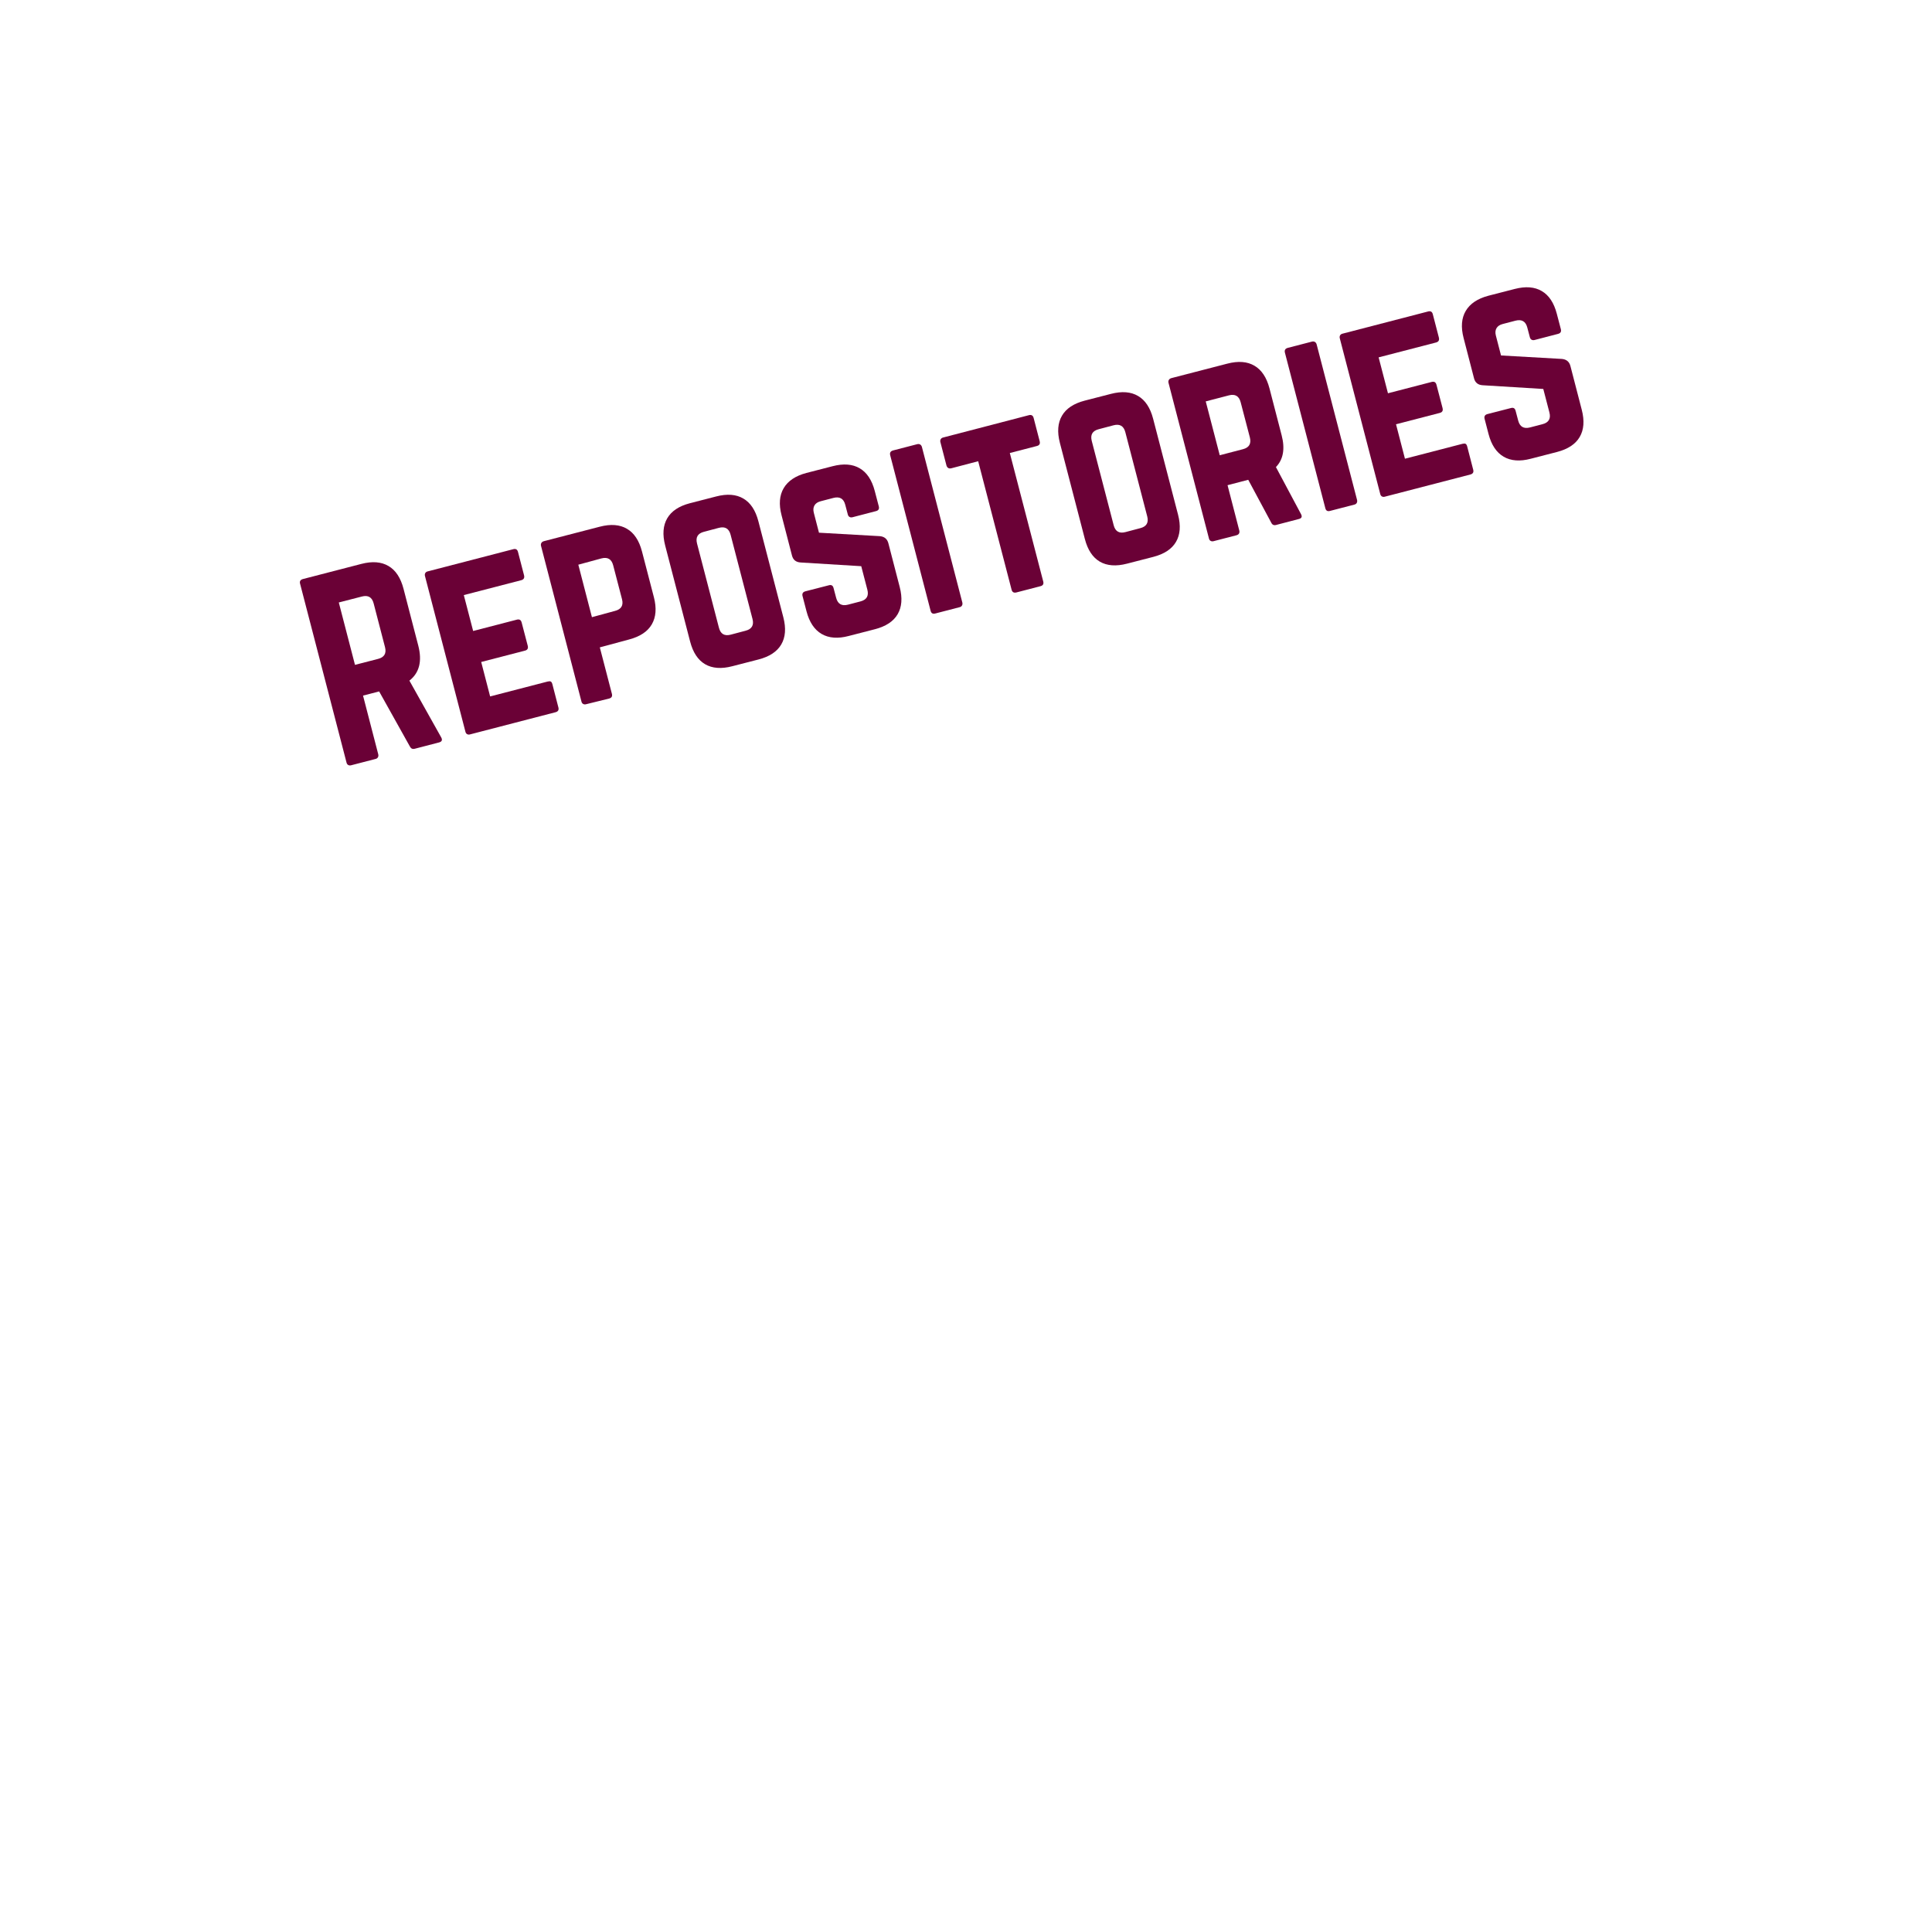
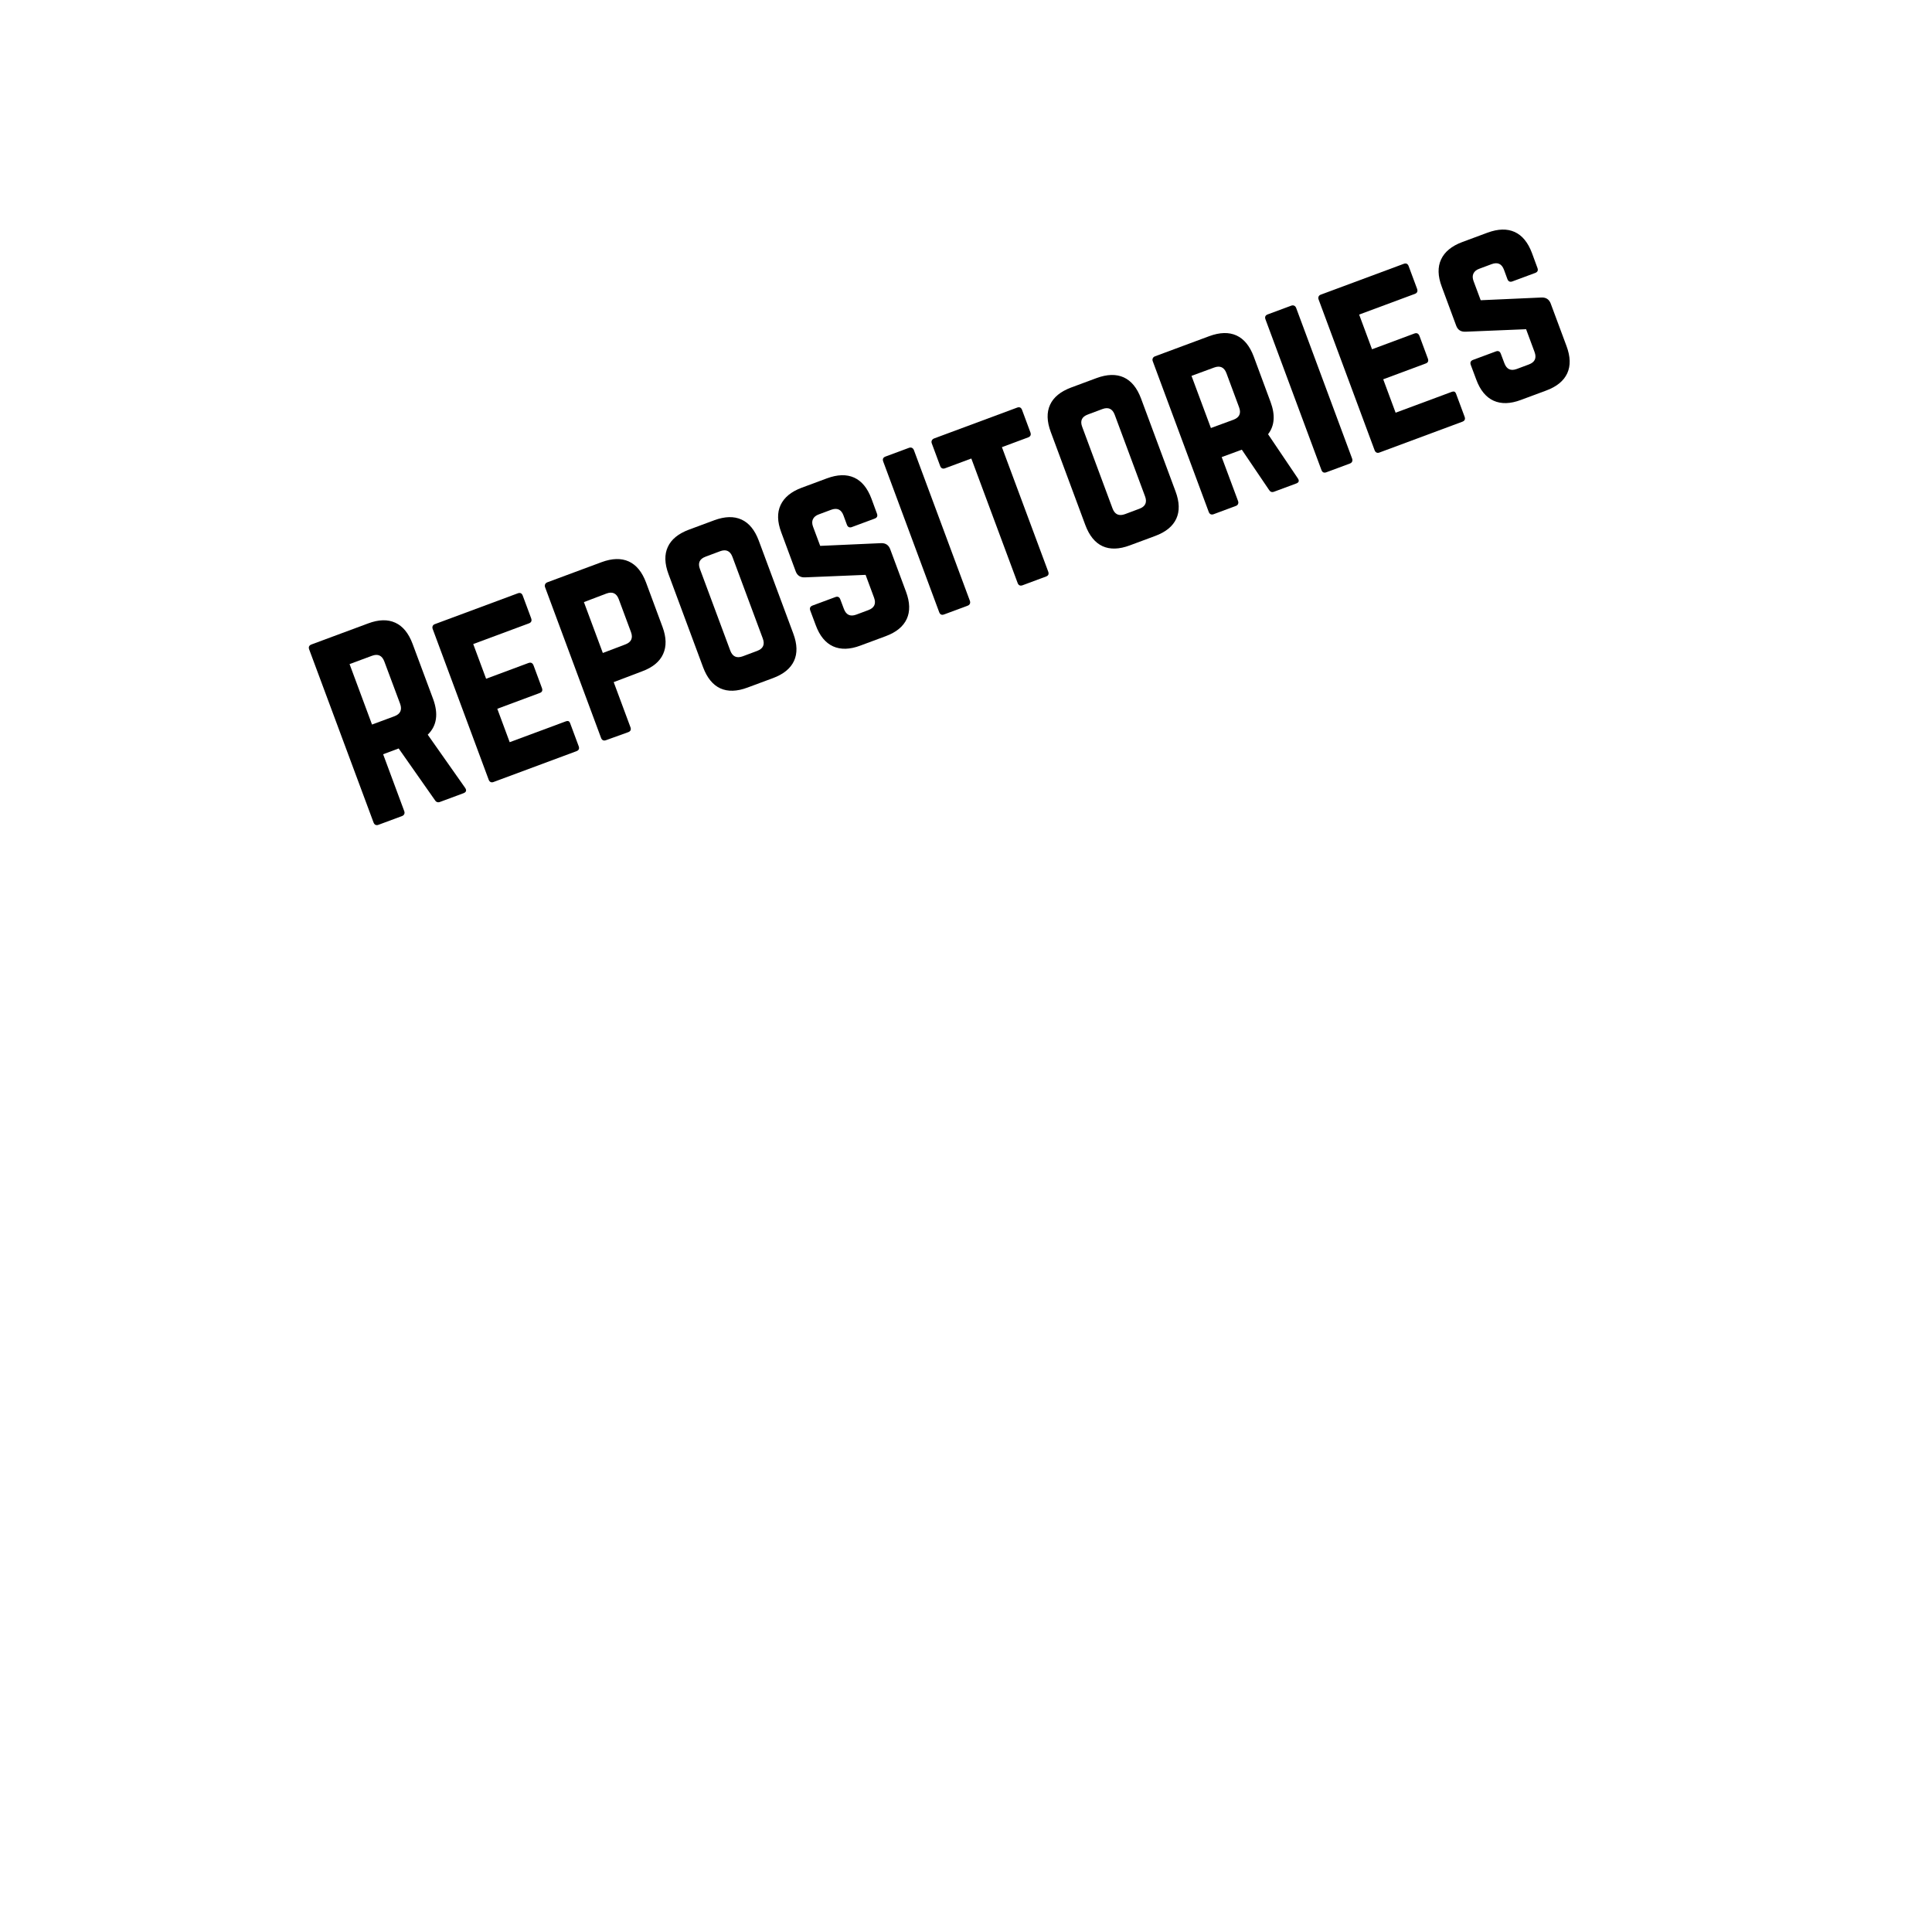
<svg xmlns="http://www.w3.org/2000/svg" xmlns:xlink="http://www.w3.org/1999/xlink" width="375pt" height="375pt" viewBox="0 0 375 375" version="1.2">
  <defs>
    <g>
      <symbol overflow="visible" id="glyph0-0">
-         <path style="stroke:none;" d="M 1.5 -0.391 L -6.328 -30.516 L 5.672 -33.641 L 13.5 -3.516 Z M 2.609 -2.281 L 11.609 -4.625 L 4.562 -31.734 L -4.438 -29.391 Z M 2.609 -2.281 " />
+         <path style="stroke:none;" d="M 1.453 -0.547 L -9.391 -29.719 L 2.234 -34.031 L 13.078 -4.859 Z M 2.359 -2.531 L 11.078 -5.781 L 1.328 -32.031 L -7.391 -28.781 Z M 2.359 -2.531 " />
      </symbol>
      <symbol overflow="visible" id="glyph0-1">
-         <path style="stroke:none;" d="M 2.062 -1.297 L -6.953 -36.016 C -7.078 -36.484 -6.895 -36.785 -6.406 -36.922 L 4.938 -39.859 C 7.062 -40.41 8.816 -40.273 10.203 -39.453 C 11.598 -38.641 12.57 -37.164 13.125 -35.031 L 15.984 -24.016 C 16.773 -20.992 16.203 -18.723 14.266 -17.203 L 20.438 -6.188 C 20.719 -5.676 20.57 -5.348 20 -5.203 L 15.312 -3.984 C 14.883 -3.867 14.566 -4.016 14.359 -4.422 L 8.391 -15.109 L 5.266 -14.297 L 8.219 -2.906 C 8.27 -2.688 8.25 -2.492 8.156 -2.328 C 8.062 -2.16 7.906 -2.051 7.688 -2 L 2.984 -0.781 C 2.754 -0.719 2.555 -0.734 2.391 -0.828 C 2.223 -0.922 2.113 -1.078 2.062 -1.297 Z M 3.703 -20.266 L 8.188 -21.422 C 9.395 -21.734 9.844 -22.492 9.531 -23.703 L 7.328 -32.188 C 7.016 -33.395 6.254 -33.844 5.047 -33.531 L 0.562 -32.375 Z M 3.703 -20.266 " />
+         <path style="stroke:none;" d="M 1.922 -1.516 L -10.578 -35.125 C -10.742 -35.582 -10.594 -35.898 -10.125 -36.078 L 0.859 -40.156 C 2.91 -40.926 4.672 -40.973 6.141 -40.297 C 7.609 -39.629 8.727 -38.258 9.5 -36.188 L 13.469 -25.531 C 14.551 -22.602 14.207 -20.281 12.438 -18.562 L 19.703 -8.234 C 20.023 -7.754 19.914 -7.41 19.375 -7.203 L 14.828 -5.516 C 14.41 -5.359 14.082 -5.469 13.844 -5.844 L 6.797 -15.891 L 3.781 -14.766 L 7.875 -3.734 C 7.957 -3.516 7.957 -3.316 7.875 -3.141 C 7.801 -2.973 7.656 -2.848 7.438 -2.766 L 2.891 -1.078 C 2.672 -0.992 2.473 -0.988 2.297 -1.062 C 2.129 -1.145 2.004 -1.297 1.922 -1.516 Z M 1.625 -20.531 L 5.969 -22.141 C 7.133 -22.578 7.504 -23.383 7.078 -24.562 L 4.016 -32.766 C 3.578 -33.941 2.773 -34.312 1.609 -33.875 L -2.734 -32.266 Z M 1.625 -20.531 " />
      </symbol>
      <symbol overflow="visible" id="glyph0-2">
-         <path style="stroke:none;" d="M 2.062 -1.297 L -5.781 -31.484 C -5.844 -31.711 -5.828 -31.91 -5.734 -32.078 C -5.641 -32.242 -5.488 -32.352 -5.281 -32.406 L 11.344 -36.719 C 11.832 -36.852 12.141 -36.676 12.266 -36.188 L 13.438 -31.672 C 13.57 -31.16 13.395 -30.836 12.906 -30.703 L 1.75 -27.812 L 3.562 -20.844 L 12.062 -23.047 C 12.551 -23.172 12.859 -22.977 12.984 -22.469 L 14.156 -17.984 C 14.289 -17.473 14.113 -17.156 13.625 -17.031 L 5.125 -14.828 L 6.859 -8.141 L 18.016 -11.031 C 18.297 -11.102 18.5 -11.102 18.625 -11.031 C 18.758 -10.969 18.863 -10.801 18.938 -10.531 L 20.109 -6 C 20.234 -5.52 20.051 -5.211 19.562 -5.078 L 2.938 -0.766 C 2.727 -0.711 2.539 -0.734 2.375 -0.828 C 2.219 -0.922 2.113 -1.078 2.062 -1.297 Z M 2.062 -1.297 " />
+         <path style="stroke:none;" d="M 1.922 -1.516 L -8.938 -30.75 C -9.02 -30.957 -9.023 -31.148 -8.953 -31.328 C -8.879 -31.504 -8.742 -31.629 -8.547 -31.703 L 7.562 -37.688 C 8.031 -37.863 8.352 -37.719 8.531 -37.25 L 10.156 -32.875 C 10.344 -32.375 10.203 -32.035 9.734 -31.859 L -1.078 -27.844 L 1.422 -21.109 L 9.656 -24.172 C 10.125 -24.336 10.453 -24.172 10.641 -23.672 L 12.25 -19.328 C 12.438 -18.836 12.297 -18.508 11.828 -18.344 L 3.594 -15.281 L 6 -8.797 L 16.812 -12.812 C 17.082 -12.914 17.285 -12.938 17.422 -12.875 C 17.555 -12.82 17.672 -12.66 17.766 -12.391 L 19.391 -8.016 C 19.566 -7.547 19.422 -7.223 18.953 -7.047 L 2.844 -1.062 C 2.645 -0.988 2.461 -0.988 2.297 -1.062 C 2.129 -1.145 2.004 -1.297 1.922 -1.516 Z M 1.922 -1.516 " />
      </symbol>
      <symbol overflow="visible" id="glyph0-3">
-         <path style="stroke:none;" d="M 2.062 -1.297 L -5.781 -31.484 C -5.844 -31.711 -5.82 -31.91 -5.719 -32.078 C -5.625 -32.242 -5.461 -32.359 -5.234 -32.422 L 5.625 -35.234 C 7.75 -35.785 9.504 -35.648 10.891 -34.828 C 12.285 -34.016 13.258 -32.547 13.812 -30.422 L 16.125 -21.531 C 16.664 -19.438 16.531 -17.688 15.719 -16.281 C 14.906 -14.883 13.438 -13.906 11.312 -13.344 L 5.625 -11.812 L 7.969 -2.797 C 8.094 -2.305 7.91 -2 7.422 -1.875 L 2.984 -0.781 C 2.754 -0.719 2.555 -0.734 2.391 -0.828 C 2.223 -0.922 2.113 -1.078 2.062 -1.297 Z M 4.094 -17.672 L 8.578 -18.891 C 9.785 -19.203 10.238 -19.953 9.938 -21.141 L 8.219 -27.734 C 7.906 -28.941 7.145 -29.391 5.938 -29.078 L 1.453 -27.859 Z M 4.094 -17.672 " />
+         <path style="stroke:none;" d="M 1.922 -1.516 L -8.938 -30.75 C -9.02 -30.957 -9.02 -31.148 -8.938 -31.328 C -8.863 -31.504 -8.719 -31.633 -8.5 -31.719 L 2.016 -35.625 C 4.066 -36.383 5.828 -36.43 7.297 -35.766 C 8.766 -35.098 9.883 -33.734 10.656 -31.672 L 13.844 -23.078 C 14.602 -21.047 14.645 -19.285 13.969 -17.797 C 13.301 -16.316 11.941 -15.195 9.891 -14.438 L 4.375 -12.344 L 7.625 -3.594 C 7.801 -3.125 7.656 -2.801 7.188 -2.625 L 2.891 -1.078 C 2.672 -0.992 2.473 -0.988 2.297 -1.062 C 2.129 -1.145 2.004 -1.297 1.922 -1.516 Z M 2.266 -18 L 6.625 -19.656 C 7.789 -20.094 8.16 -20.891 7.734 -22.047 L 5.359 -28.438 C 4.922 -29.602 4.117 -29.969 2.953 -29.531 L -1.406 -27.875 Z M 2.266 -18 " />
      </symbol>
      <symbol overflow="visible" id="glyph0-4">
-         <path style="stroke:none;" d="M 0.562 -7.078 L -4.281 -25.719 C -4.832 -27.844 -4.695 -29.602 -3.875 -31 C -3.062 -32.395 -1.594 -33.367 0.531 -33.922 L 5.625 -35.234 C 7.75 -35.785 9.504 -35.648 10.891 -34.828 C 12.285 -34.016 13.258 -32.547 13.812 -30.422 L 18.656 -11.781 C 19.207 -9.656 19.07 -7.895 18.25 -6.5 C 17.438 -5.113 15.969 -4.145 13.844 -3.594 L 8.75 -2.281 C 6.625 -1.727 4.863 -1.859 3.469 -2.672 C 2.082 -3.484 1.113 -4.953 0.562 -7.078 Z M 6.156 -9.75 C 6.469 -8.539 7.227 -8.094 8.438 -8.406 L 11.328 -9.172 C 12.535 -9.484 12.984 -10.242 12.672 -11.453 L 8.422 -27.797 C 8.109 -29.004 7.348 -29.453 6.141 -29.141 L 3.25 -28.375 C 2.039 -28.062 1.594 -27.301 1.906 -26.094 Z M 6.156 -9.75 " />
+         <path style="stroke:none;" d="M -0.156 -7.109 L -6.859 -25.156 C -7.629 -27.219 -7.676 -28.977 -7 -30.438 C -6.332 -31.906 -4.969 -33.023 -2.906 -33.797 L 2.016 -35.625 C 4.066 -36.383 5.828 -36.43 7.297 -35.766 C 8.766 -35.098 9.883 -33.734 10.656 -31.672 L 17.359 -13.625 C 18.129 -11.562 18.176 -9.797 17.5 -8.328 C 16.82 -6.859 15.457 -5.742 13.406 -4.984 L 8.484 -3.156 C 6.422 -2.383 4.656 -2.332 3.188 -3 C 1.727 -3.676 0.613 -5.047 -0.156 -7.109 Z M 5.125 -10.328 C 5.562 -9.16 6.367 -8.789 7.547 -9.219 L 10.344 -10.266 C 11.508 -10.703 11.875 -11.504 11.438 -12.672 L 5.547 -28.516 C 5.109 -29.68 4.305 -30.047 3.141 -29.609 L 0.344 -28.562 C -0.832 -28.133 -1.203 -27.336 -0.766 -26.172 Z M 5.125 -10.328 " />
      </symbol>
      <symbol overflow="visible" id="glyph0-5">
-         <path style="stroke:none;" d="M 0.562 -7.078 L -0.203 -10.016 C -0.328 -10.504 -0.145 -10.816 0.344 -10.953 L 4.906 -12.125 C 5.383 -12.258 5.688 -12.082 5.812 -11.594 L 6.312 -9.703 C 6.625 -8.492 7.391 -8.047 8.609 -8.359 L 11.016 -8.984 C 12.234 -9.297 12.688 -10.055 12.375 -11.266 L 11.188 -15.828 L -0.562 -16.547 C -1.469 -16.598 -2.031 -17.039 -2.25 -17.875 L -4.281 -25.719 C -4.832 -27.832 -4.691 -29.586 -3.859 -30.984 C -3.023 -32.391 -1.562 -33.367 0.531 -33.922 L 5.625 -35.234 C 7.75 -35.785 9.504 -35.648 10.891 -34.828 C 12.285 -34.016 13.258 -32.547 13.812 -30.422 L 14.594 -27.438 C 14.719 -26.945 14.535 -26.641 14.047 -26.516 L 9.484 -25.328 C 9.266 -25.273 9.07 -25.297 8.906 -25.391 C 8.738 -25.492 8.629 -25.656 8.578 -25.875 L 8.078 -27.766 C 7.766 -28.953 7 -29.391 5.781 -29.078 L 3.328 -28.438 C 2.742 -28.289 2.336 -28.02 2.109 -27.625 C 1.879 -27.238 1.836 -26.758 1.984 -26.188 L 2.984 -22.328 L 14.812 -21.656 C 15.688 -21.57 16.234 -21.113 16.453 -20.281 L 18.656 -11.781 C 19.207 -9.656 19.07 -7.895 18.25 -6.5 C 17.438 -5.113 15.969 -4.145 13.844 -3.594 L 8.75 -2.281 C 6.656 -1.727 4.906 -1.859 3.5 -2.672 C 2.094 -3.492 1.113 -4.961 0.562 -7.078 Z M 0.562 -7.078 " />
+         <path style="stroke:none;" d="M -0.156 -7.109 L -1.219 -9.953 C -1.395 -10.43 -1.25 -10.758 -0.781 -10.938 L 3.641 -12.578 C 4.109 -12.754 4.43 -12.602 4.609 -12.125 L 5.297 -10.297 C 5.734 -9.117 6.535 -8.742 7.703 -9.172 L 10.047 -10.047 C 11.223 -10.484 11.594 -11.289 11.156 -12.469 L 9.516 -16.891 L -2.234 -16.406 C -3.141 -16.363 -3.742 -16.75 -4.047 -17.562 L -6.859 -25.156 C -7.629 -27.207 -7.672 -28.969 -6.984 -30.438 C -6.297 -31.914 -4.938 -33.035 -2.906 -33.797 L 2.016 -35.625 C 4.066 -36.383 5.828 -36.43 7.297 -35.766 C 8.766 -35.098 9.883 -33.734 10.656 -31.672 L 11.719 -28.781 C 11.895 -28.312 11.75 -27.988 11.281 -27.812 L 6.859 -26.172 C 6.641 -26.086 6.441 -26.082 6.266 -26.156 C 6.098 -26.238 5.973 -26.391 5.891 -26.609 L 5.219 -28.438 C 4.789 -29.594 3.988 -29.953 2.812 -29.516 L 0.422 -28.625 C -0.129 -28.426 -0.504 -28.117 -0.703 -27.703 C -0.898 -27.297 -0.895 -26.812 -0.688 -26.25 L 0.703 -22.516 L 12.547 -23.047 C 13.41 -23.066 13.992 -22.672 14.297 -21.859 L 17.359 -13.625 C 18.129 -11.562 18.176 -9.797 17.5 -8.328 C 16.82 -6.859 15.457 -5.742 13.406 -4.984 L 8.484 -3.156 C 6.453 -2.395 4.691 -2.348 3.203 -3.016 C 1.723 -3.691 0.602 -5.055 -0.156 -7.109 Z M -0.156 -7.109 " />
      </symbol>
      <symbol overflow="visible" id="glyph0-6">
-         <path style="stroke:none;" d="M 2.062 -1.297 C 2.188 -0.816 2.492 -0.645 2.984 -0.781 L 7.688 -2 C 7.906 -2.051 8.062 -2.16 8.156 -2.328 C 8.25 -2.492 8.27 -2.688 8.219 -2.906 L 0.375 -33.094 C 0.312 -33.32 0.195 -33.484 0.031 -33.578 C -0.125 -33.672 -0.312 -33.691 -0.531 -33.641 L -5.234 -32.422 C -5.723 -32.285 -5.906 -31.973 -5.781 -31.484 Z M 2.062 -1.297 " />
+         <path style="stroke:none;" d="M 1.922 -1.516 C 2.098 -1.047 2.422 -0.898 2.891 -1.078 L 7.438 -2.766 C 7.656 -2.848 7.801 -2.973 7.875 -3.141 C 7.957 -3.316 7.957 -3.516 7.875 -3.734 L -2.984 -32.969 C -3.066 -33.176 -3.191 -33.32 -3.359 -33.406 C -3.535 -33.488 -3.734 -33.488 -3.953 -33.406 L -8.5 -31.719 C -8.969 -31.539 -9.113 -31.219 -8.938 -30.75 Z M 1.922 -1.516 " />
      </symbol>
      <symbol overflow="visible" id="glyph0-7">
-         <path style="stroke:none;" d="M -5.516 -26.734 C -5.453 -26.516 -5.336 -26.352 -5.172 -26.25 C -5.016 -26.156 -4.82 -26.133 -4.594 -26.188 L 0.641 -27.562 L 7.125 -2.625 C 7.25 -2.145 7.562 -1.969 8.062 -2.094 L 12.75 -3.312 C 13.219 -3.438 13.391 -3.738 13.266 -4.219 L 6.781 -29.156 L 12.031 -30.516 C 12.52 -30.641 12.703 -30.945 12.578 -31.438 L 11.406 -35.953 C 11.281 -36.441 10.973 -36.625 10.484 -36.5 L -6.141 -32.172 C -6.367 -32.117 -6.531 -32.008 -6.625 -31.844 C -6.727 -31.676 -6.75 -31.477 -6.688 -31.25 Z M -5.516 -26.734 " />
+         <path style="stroke:none;" d="M -8.203 -26.047 C -8.129 -25.828 -8.004 -25.676 -7.828 -25.594 C -7.648 -25.52 -7.457 -25.523 -7.25 -25.609 L -2.156 -27.5 L 6.828 -3.344 C 7.004 -2.875 7.332 -2.727 7.812 -2.906 L 12.344 -4.594 C 12.801 -4.758 12.941 -5.078 12.766 -5.547 L 3.781 -29.703 L 8.859 -31.594 C 9.328 -31.77 9.477 -32.094 9.312 -32.562 L 7.688 -36.938 C 7.508 -37.406 7.188 -37.551 6.719 -37.375 L -9.391 -31.391 C -9.598 -31.305 -9.742 -31.176 -9.828 -31 C -9.91 -30.82 -9.91 -30.629 -9.828 -30.422 Z M -8.203 -26.047 " />
      </symbol>
      <symbol overflow="visible" id="glyph0-8">
-         <path style="stroke:none;" d="M 2.062 -1.297 L -5.781 -31.484 C -5.844 -31.711 -5.82 -31.91 -5.719 -32.078 C -5.625 -32.242 -5.461 -32.359 -5.234 -32.422 L 5.625 -35.234 C 7.75 -35.785 9.504 -35.648 10.891 -34.828 C 12.285 -34.016 13.258 -32.547 13.812 -30.422 L 16.172 -21.328 C 16.859 -18.691 16.488 -16.633 15.062 -15.156 L 19.922 -6.047 C 20.203 -5.535 20.066 -5.211 19.516 -5.078 L 15.094 -3.922 C 14.664 -3.805 14.352 -3.953 14.156 -4.359 L 9.688 -12.688 L 5.672 -11.641 L 7.953 -2.828 C 8.004 -2.609 7.984 -2.414 7.891 -2.25 C 7.797 -2.094 7.633 -1.984 7.406 -1.922 L 2.984 -0.781 C 2.754 -0.719 2.555 -0.734 2.391 -0.828 C 2.223 -0.922 2.113 -1.078 2.062 -1.297 Z M 4.156 -17.453 L 8.656 -18.625 C 9.863 -18.938 10.312 -19.703 10 -20.922 L 8.219 -27.734 C 7.906 -28.941 7.145 -29.391 5.938 -29.078 L 1.438 -27.906 Z M 4.156 -17.453 " />
+         <path style="stroke:none;" d="M 1.922 -1.516 L -8.938 -30.75 C -9.02 -30.957 -9.02 -31.148 -8.938 -31.328 C -8.863 -31.504 -8.719 -31.633 -8.5 -31.719 L 2.016 -35.625 C 4.066 -36.383 5.828 -36.43 7.297 -35.766 C 8.766 -35.098 9.883 -33.734 10.656 -31.672 L 13.922 -22.859 C 14.867 -20.316 14.707 -18.227 13.438 -16.594 L 19.203 -8.047 C 19.535 -7.566 19.438 -7.227 18.906 -7.031 L 14.609 -5.438 C 14.203 -5.281 13.879 -5.391 13.641 -5.766 L 8.344 -13.594 L 4.438 -12.156 L 7.609 -3.641 C 7.691 -3.422 7.691 -3.223 7.609 -3.047 C 7.535 -2.867 7.391 -2.742 7.172 -2.672 L 2.891 -1.078 C 2.672 -0.992 2.473 -0.988 2.297 -1.062 C 2.129 -1.145 2.004 -1.297 1.922 -1.516 Z M 2.344 -17.797 L 6.719 -19.406 C 7.883 -19.844 8.25 -20.648 7.812 -21.828 L 5.359 -28.438 C 4.922 -29.602 4.117 -29.969 2.953 -29.531 L -1.422 -27.922 Z M 2.344 -17.797 " />
      </symbol>
    </g>
  </defs>
  <g id="surface1">
-     <g style="fill:rgb(41.57%,0.389%,21.179%);fill-opacity:1;">
-       <use xlink:href="#glyph0-1" x="65.199" y="149.314" />
+     <g style="fill:rgb(0%,0%,0%);fill-opacity:1;">
+       <use xlink:href="#glyph0-1" x="70.585" y="161.166" />
    </g>
-     <g style="fill:rgb(41.57%,0.389%,21.179%);fill-opacity:1;">
-       <use xlink:href="#glyph0-2" x="88.275" y="143.318" />
+     <g style="fill:rgb(0%,0%,0%);fill-opacity:1;">
+       <use xlink:href="#glyph0-2" x="92.931" y="152.855" />
    </g>
-     <g style="fill:rgb(41.57%,0.389%,21.179%);fill-opacity:1;">
-       <use xlink:href="#glyph0-3" x="110.799" y="137.465" />
+     <g style="fill:rgb(0%,0%,0%);fill-opacity:1;">
+       <use xlink:href="#glyph0-3" x="114.743" y="144.743" />
    </g>
-     <g style="fill:rgb(41.57%,0.389%,21.179%);fill-opacity:1;">
-       <use xlink:href="#glyph0-4" x="133.389" y="131.595" />
+     <g style="fill:rgb(0%,0%,0%);fill-opacity:1;">
+       <use xlink:href="#glyph0-4" x="136.62" y="136.607" />
    </g>
-     <g style="fill:rgb(41.57%,0.389%,21.179%);fill-opacity:1;">
-       <use xlink:href="#glyph0-5" x="155.979" y="125.725" />
+     <g style="fill:rgb(0%,0%,0%);fill-opacity:1;">
+       <use xlink:href="#glyph0-5" x="158.496" y="128.471" />
    </g>
-     <g style="fill:rgb(41.57%,0.389%,21.179%);fill-opacity:1;">
-       <use xlink:href="#glyph0-6" x="178.569" y="119.855" />
+     <g style="fill:rgb(0%,0%,0%);fill-opacity:1;">
+       <use xlink:href="#glyph0-6" x="180.372" y="120.335" />
    </g>
-     <g style="fill:rgb(41.57%,0.389%,21.179%);fill-opacity:1;">
-       <use xlink:href="#glyph0-7" x="189.224" y="117.086" />
+     <g style="fill:rgb(0%,0%,0%);fill-opacity:1;">
+       <use xlink:href="#glyph0-7" x="190.691" y="116.497" />
    </g>
-     <g style="fill:rgb(41.57%,0.389%,21.179%);fill-opacity:1;">
-       <use xlink:href="#glyph0-4" x="210.005" y="111.686" />
+     <g style="fill:rgb(0%,0%,0%);fill-opacity:1;">
+       <use xlink:href="#glyph0-4" x="210.815" y="109.013" />
    </g>
-     <g style="fill:rgb(41.57%,0.389%,21.179%);fill-opacity:1;">
-       <use xlink:href="#glyph0-8" x="232.595" y="105.816" />
+     <g style="fill:rgb(0%,0%,0%);fill-opacity:1;">
+       <use xlink:href="#glyph0-8" x="232.692" y="100.877" />
    </g>
-     <g style="fill:rgb(41.57%,0.389%,21.179%);fill-opacity:1;">
-       <use xlink:href="#glyph0-6" x="255.185" y="99.946" />
+     <g style="fill:rgb(0%,0%,0%);fill-opacity:1;">
+       <use xlink:href="#glyph0-6" x="254.568" y="92.741" />
    </g>
-     <g style="fill:rgb(41.57%,0.389%,21.179%);fill-opacity:1;">
-       <use xlink:href="#glyph0-2" x="265.841" y="97.177" />
+     <g style="fill:rgb(0%,0%,0%);fill-opacity:1;">
+       <use xlink:href="#glyph0-2" x="264.887" y="88.903" />
    </g>
-     <g style="fill:rgb(41.57%,0.389%,21.179%);fill-opacity:1;">
-       <use xlink:href="#glyph0-5" x="288.364" y="91.324" />
+     <g style="fill:rgb(0%,0%,0%);fill-opacity:1;">
+       <use xlink:href="#glyph0-5" x="286.699" y="80.791" />
    </g>
  </g>
</svg>
